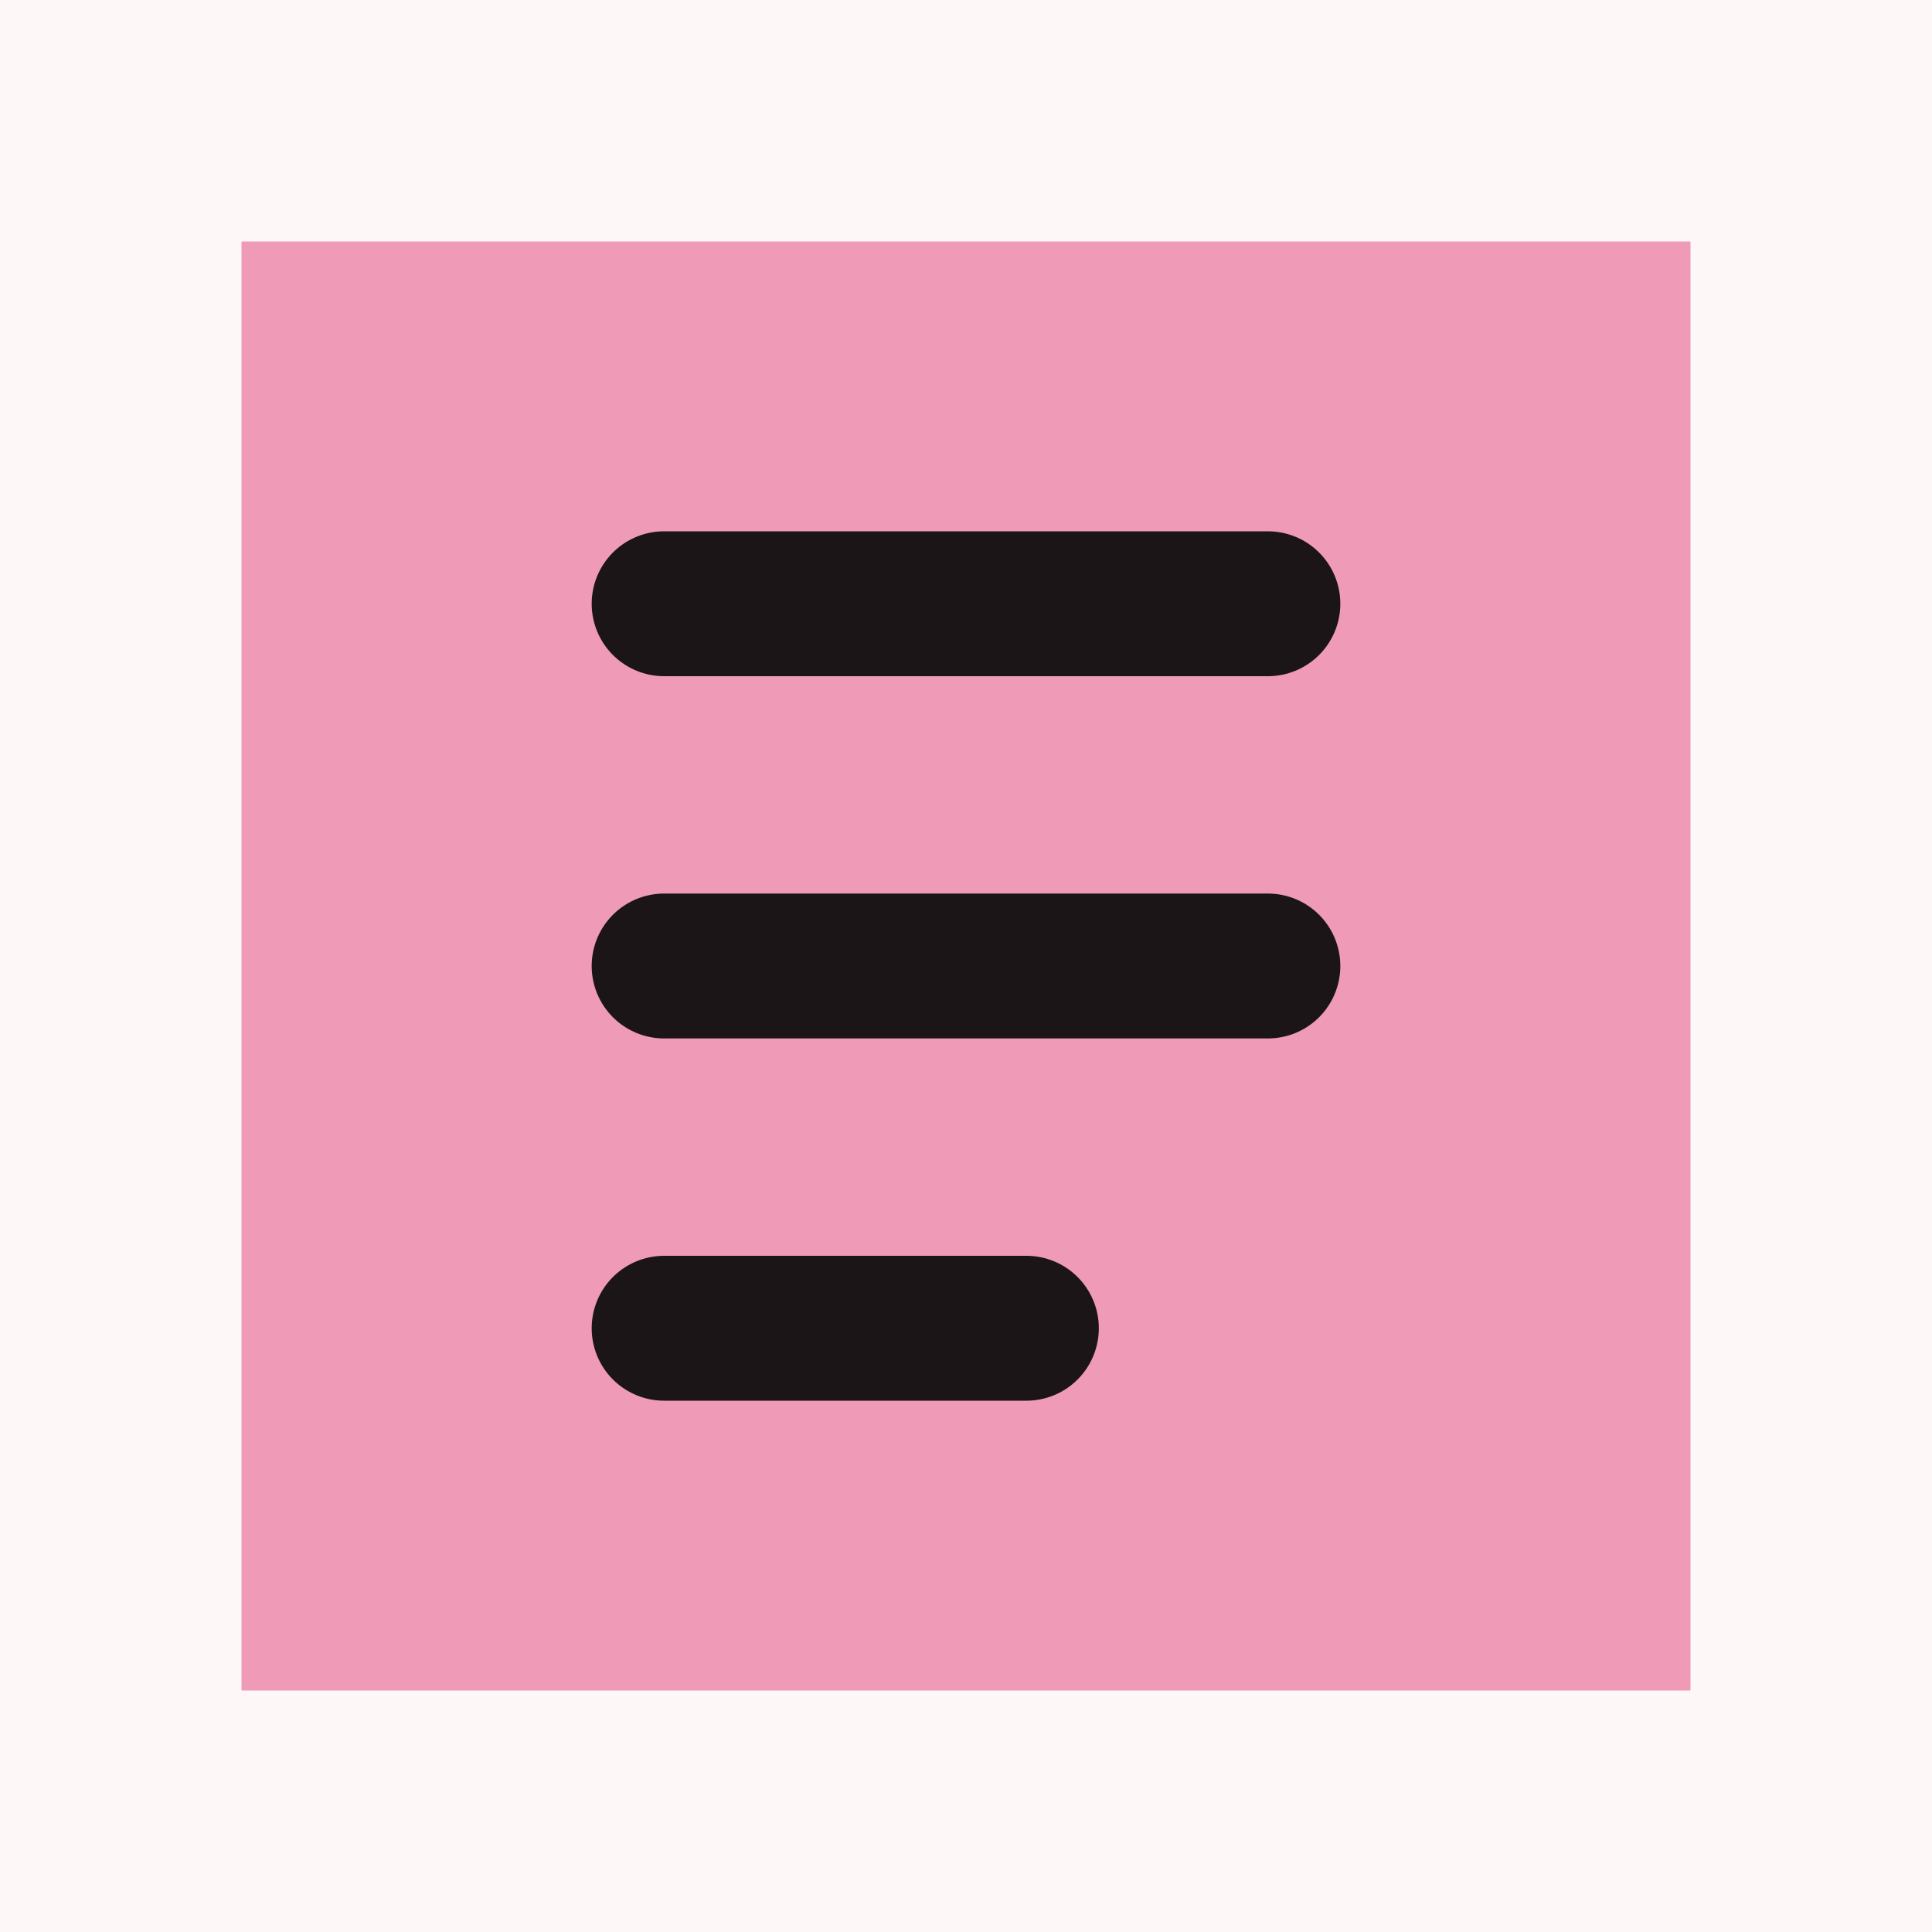
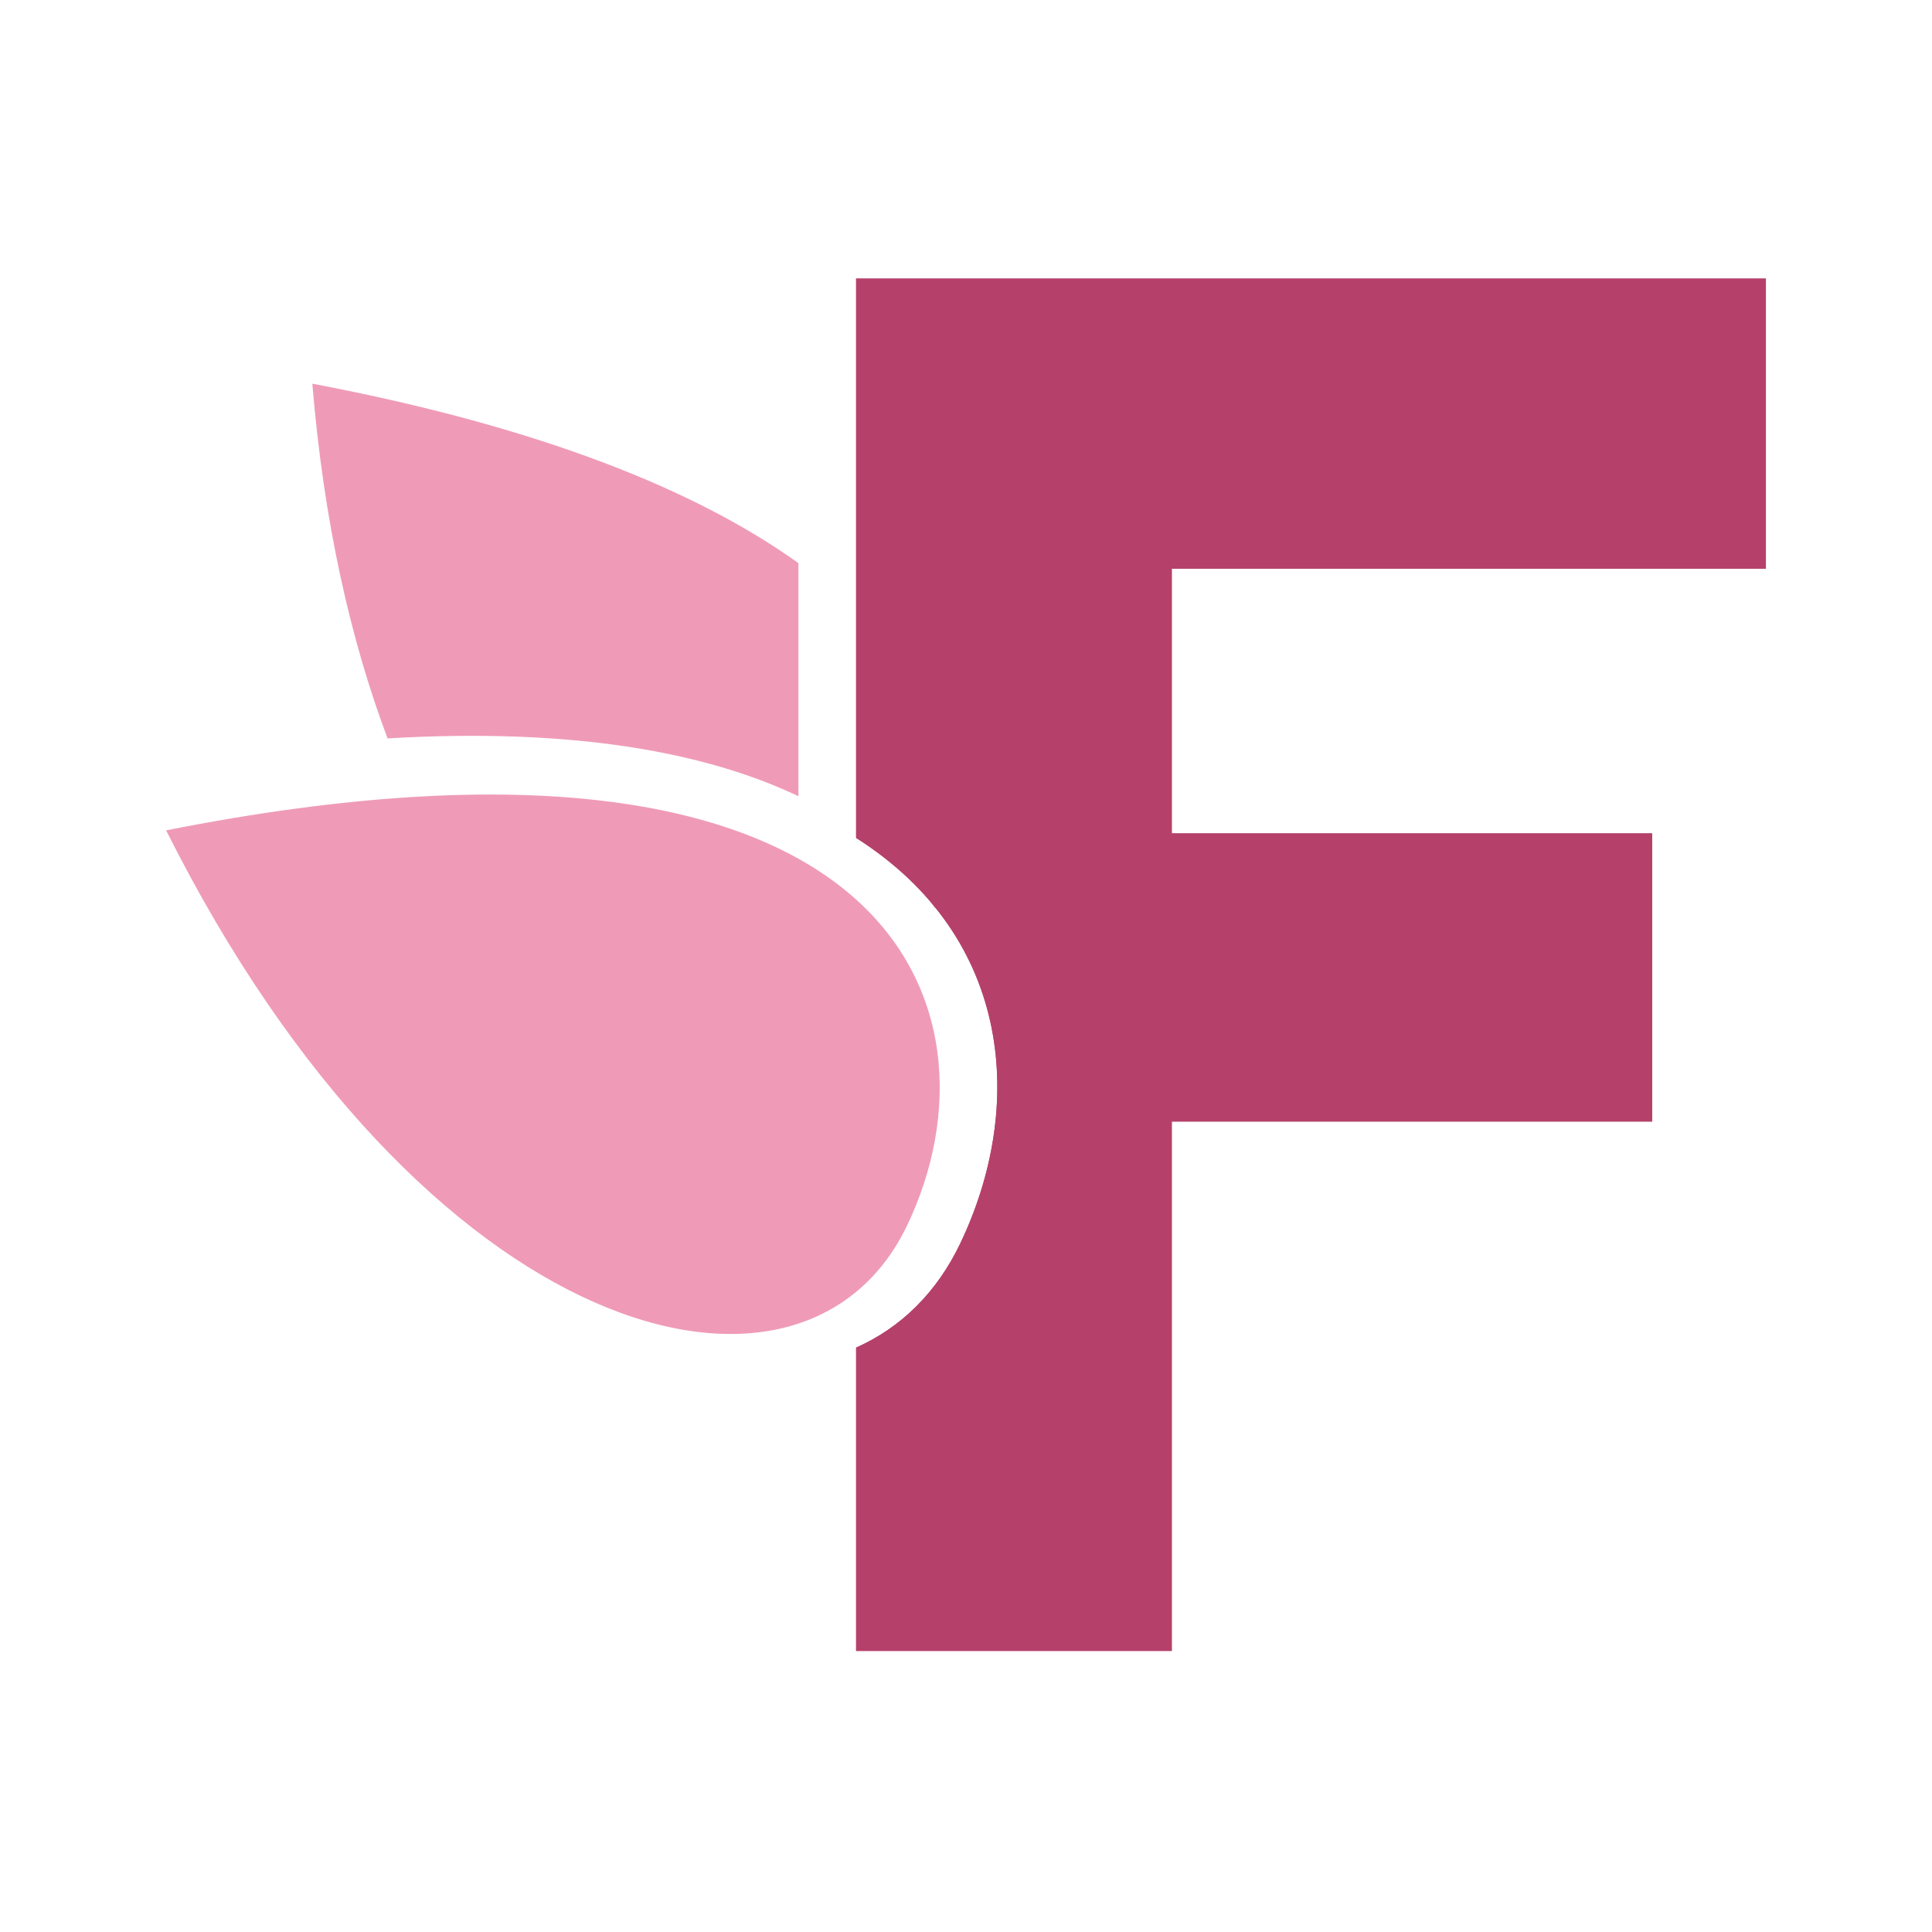
- <svg xmlns="http://www.w3.org/2000/svg" viewBox="0 0 32 32">
-   <rect width="32" height="32" fill="#FDF7F7" />
-   <rect x="4" y="4" width="24" height="24" fill="#EF9BB8" />
-   <path d="M11 10h10M11 16h10M11 22h6" stroke="#1C1518" stroke-width="2.4" stroke-linecap="round" />
+ <svg xmlns="http://www.w3.org/2000/svg" width="756" height="756" viewBox="0 0 756 756" fill="none">
+   <path d="M354.948 479.548C314.181 564.717 165.795 525.922 65 324.921C349.044 268.654 395.715 394.38 354.948 479.548Z" fill="#EF9BB8" />
+   <path d="M367.417 287.653C375.618 311.127 374.051 334.422 365.905 355.375C359.154 345.499 350.47 336.277 339.648 328.016L367.417 287.653ZM122.215 150.138C211.981 167.139 273.06 192.123 312.431 220.361V311.569C275.711 294.09 223.357 284.714 151.66 288.946C137.225 250.625 126.666 204.25 122.215 150.138Z" fill="#EF9BB8" />
+   <path d="M691 222.537H458.525V326.102H646.5V438.871H458.525V646H335V527.325C352.477 519.544 366.51 505.868 375.719 486.633C401.041 433.737 396.718 367.092 335 327.879V109H691V222.537Z" fill="#B5416B" />
+   <path d="M691 222.537H458.525V326.102H646.5V438.871H458.525V646H335V527.325C352.477 519.544 366.51 505.868 375.719 486.633C401.041 433.737 396.718 367.092 335 327.879V109H691V222.537Z" fill="#B5416B" />
</svg>
